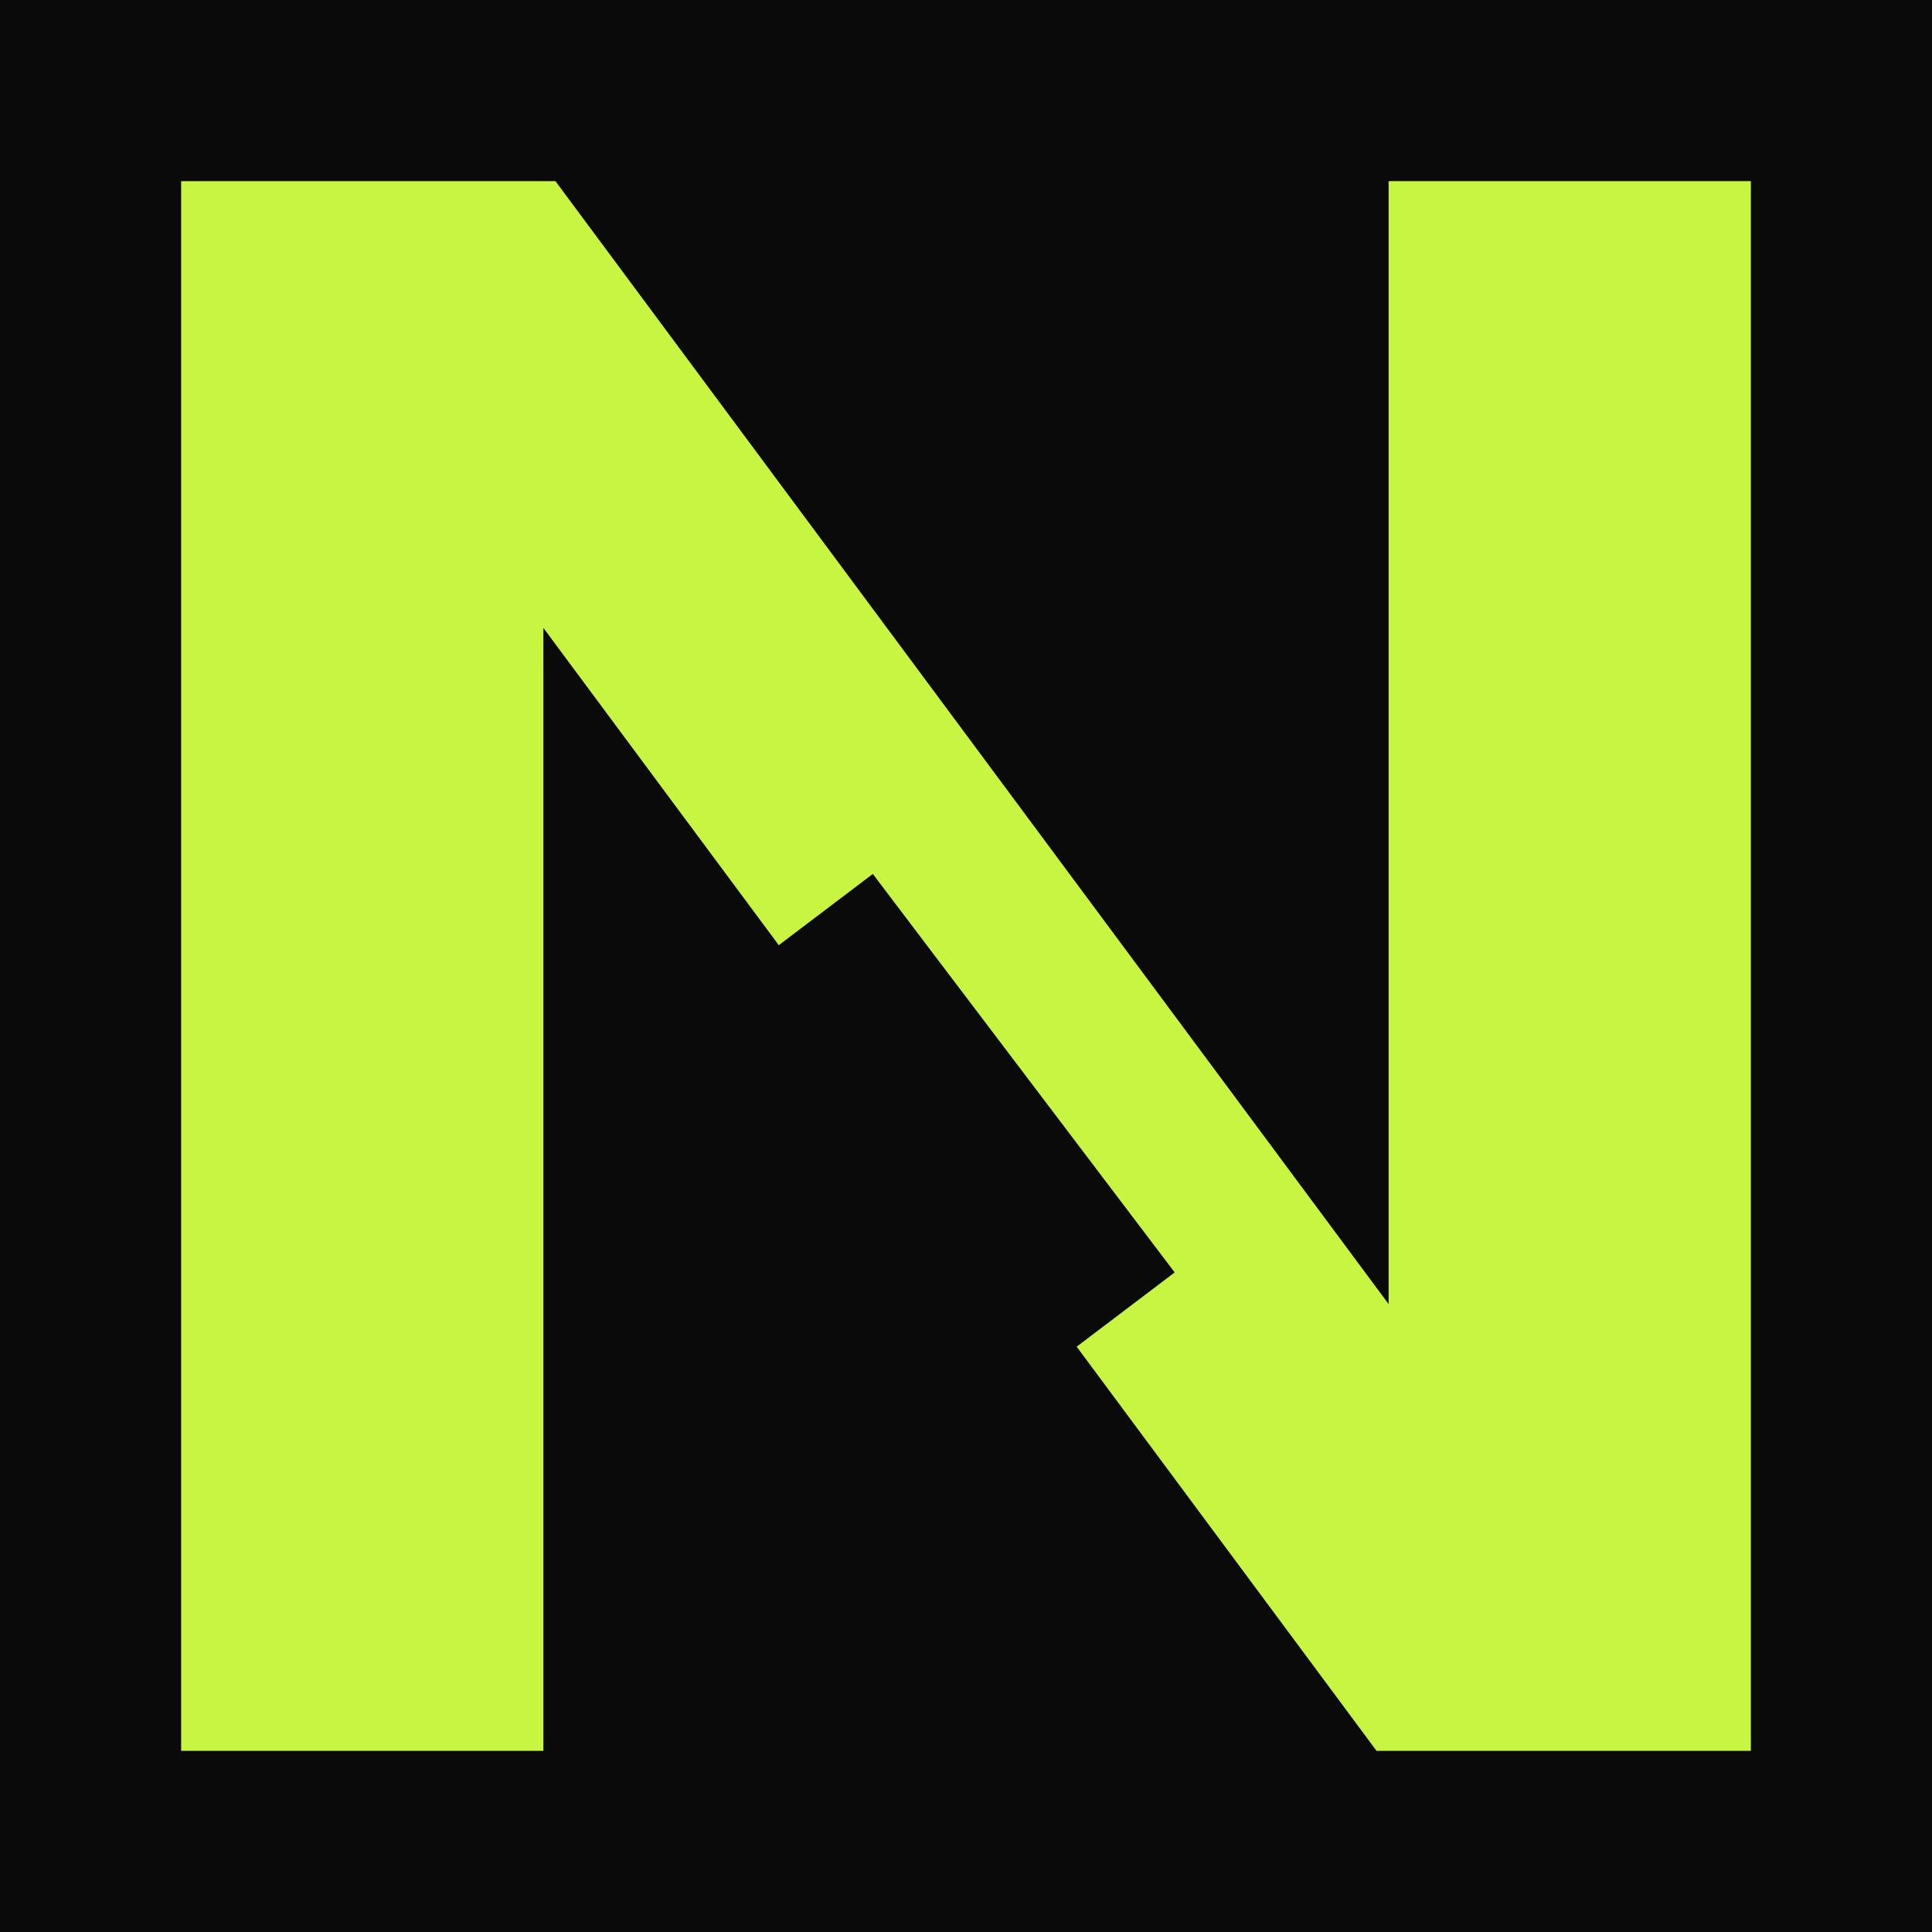
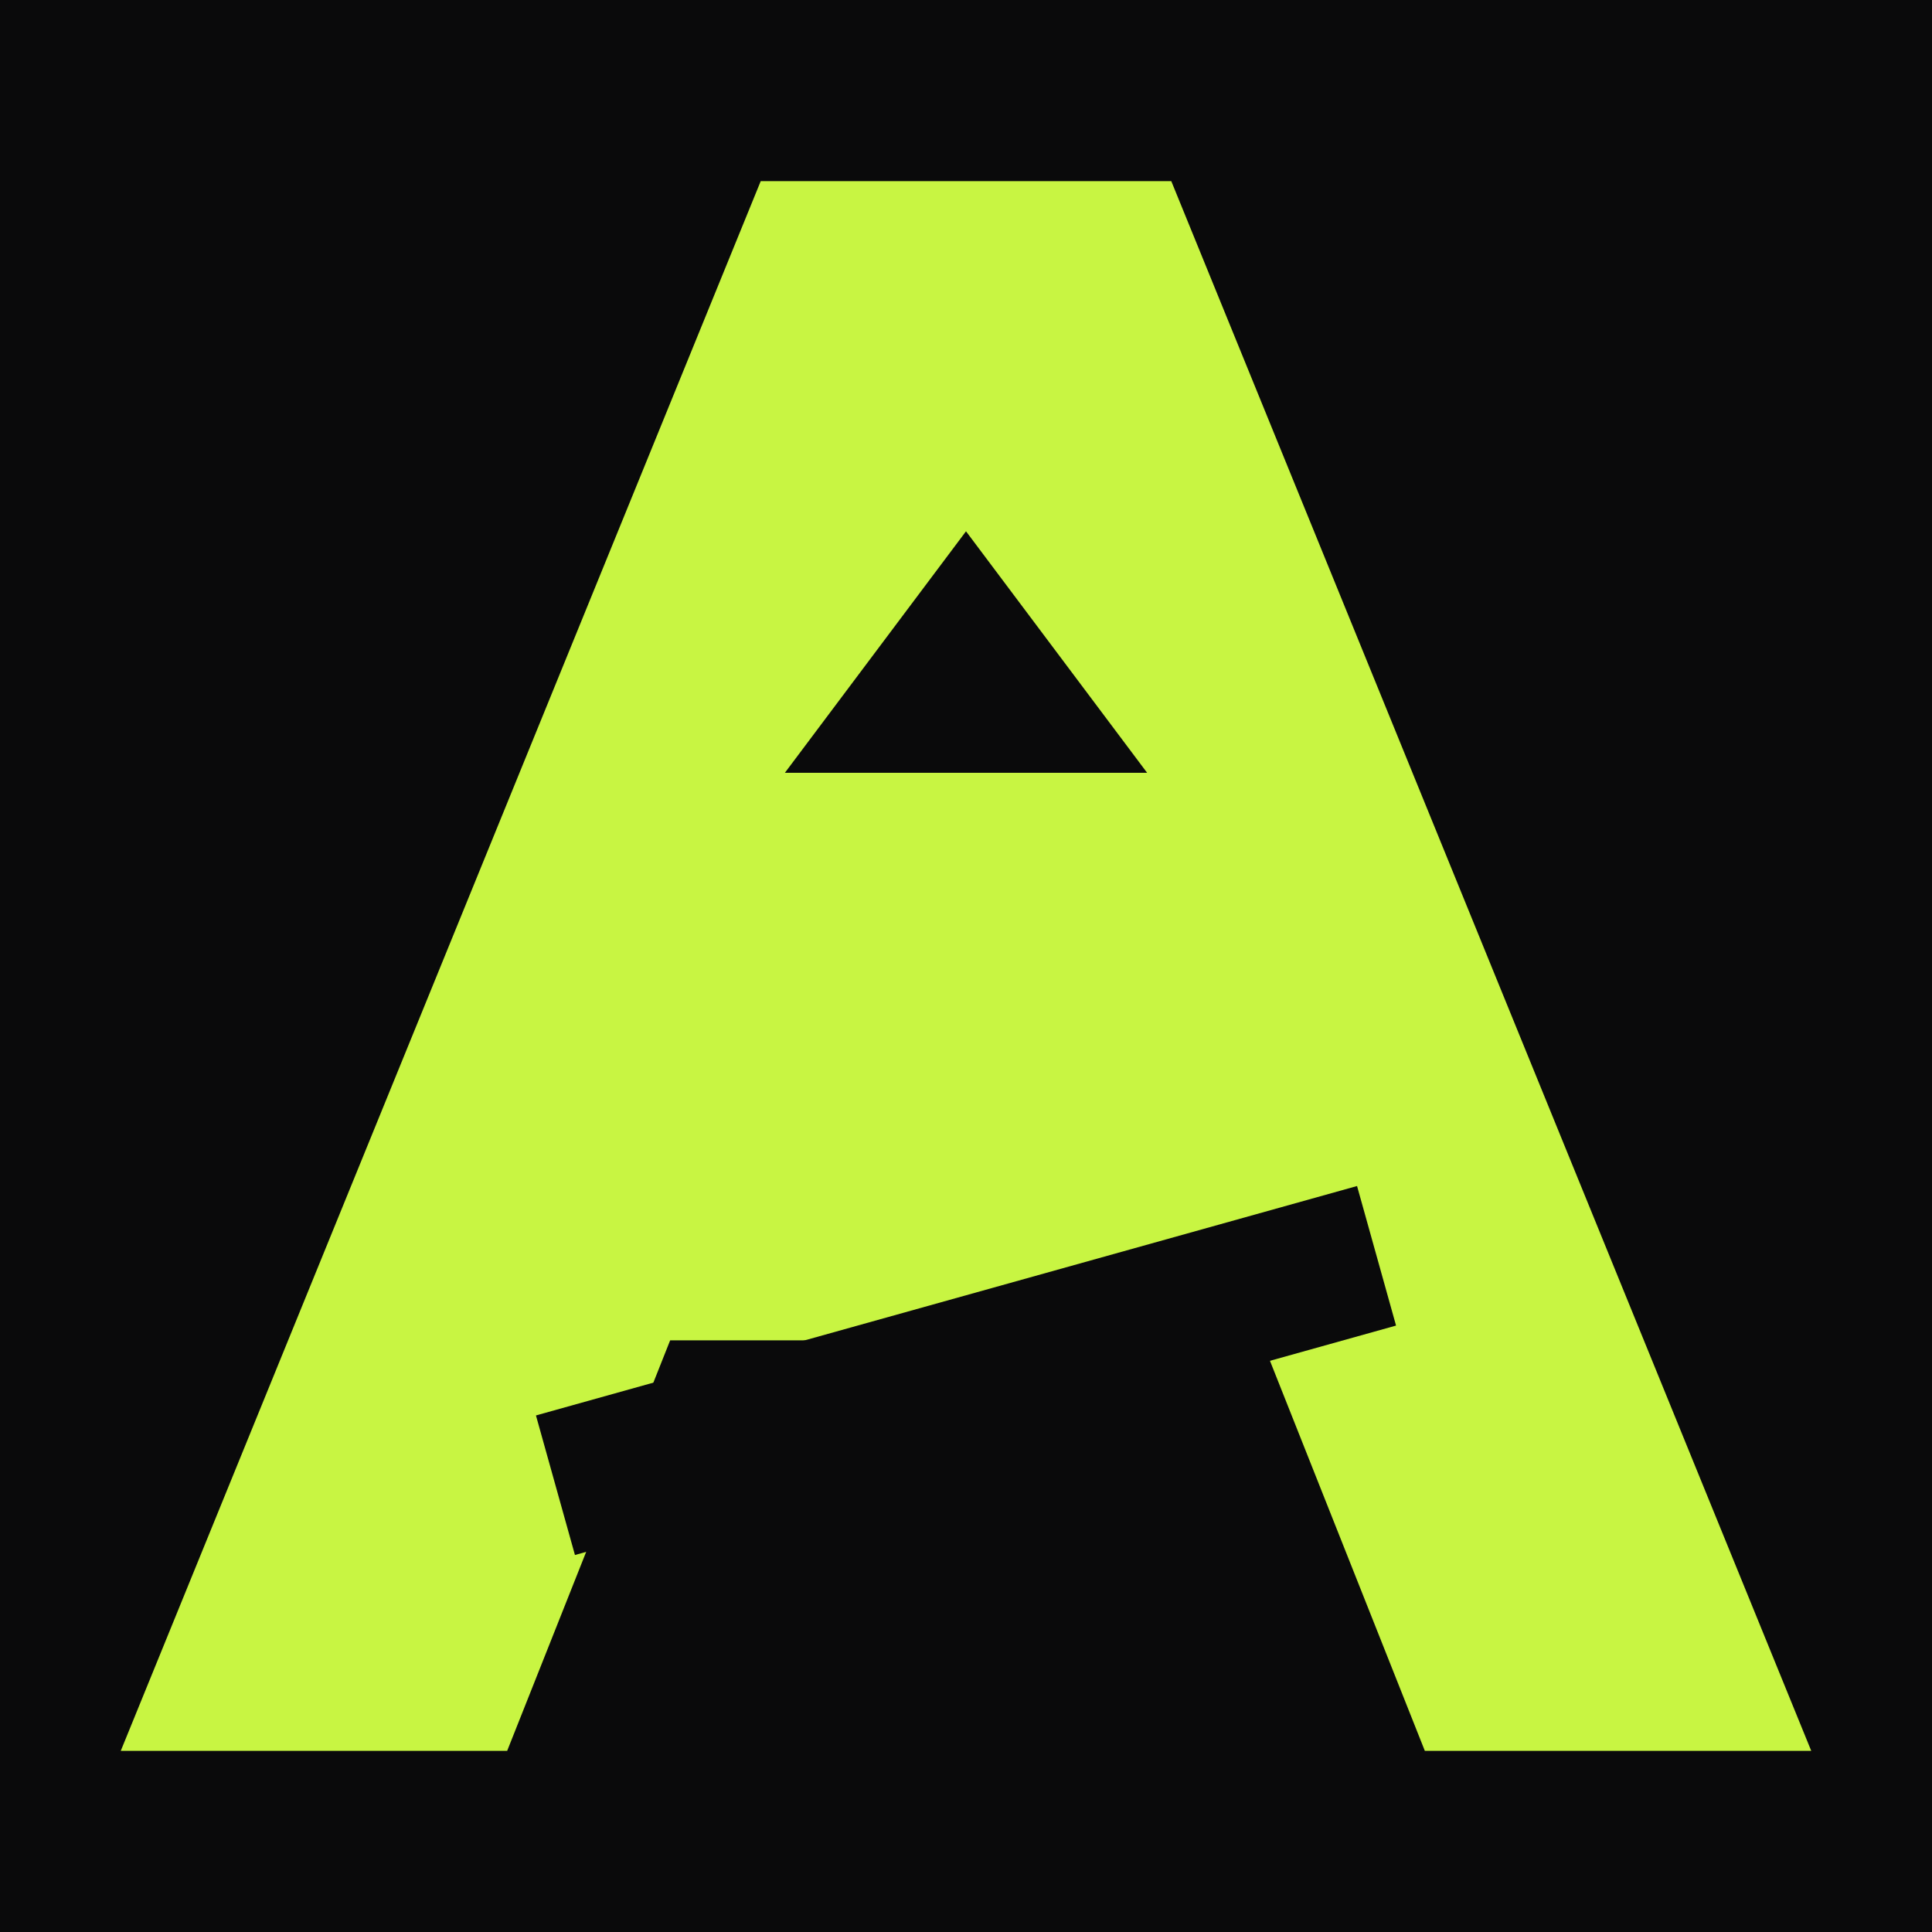
<svg xmlns="http://www.w3.org/2000/svg" viewBox="0 0 32 32" fill="none">
  <rect width="32" height="32" fill="#0a0a0b" />
-   <path d="M3 29V3h6.2L23 21.6V3H29v26h-6.2L9 10.4V29z" fill="#c8f542" />
-   <path d="M13.5 15.2l5 6.6" stroke="#0a0a0b" stroke-width="2.4" />
+   <path d="M2 29L12.6 3h6.8L30 29h-6.4l-2.7-6.8H11.1L8.4 29Zm11-16.2h6L16 8.8Z" fill="#c8f542" fill-rule="evenodd" />
+   <path d="M9.2 24.6l13.6-3.8" stroke="#0a0a0b" stroke-width="2.4" />
</svg>
